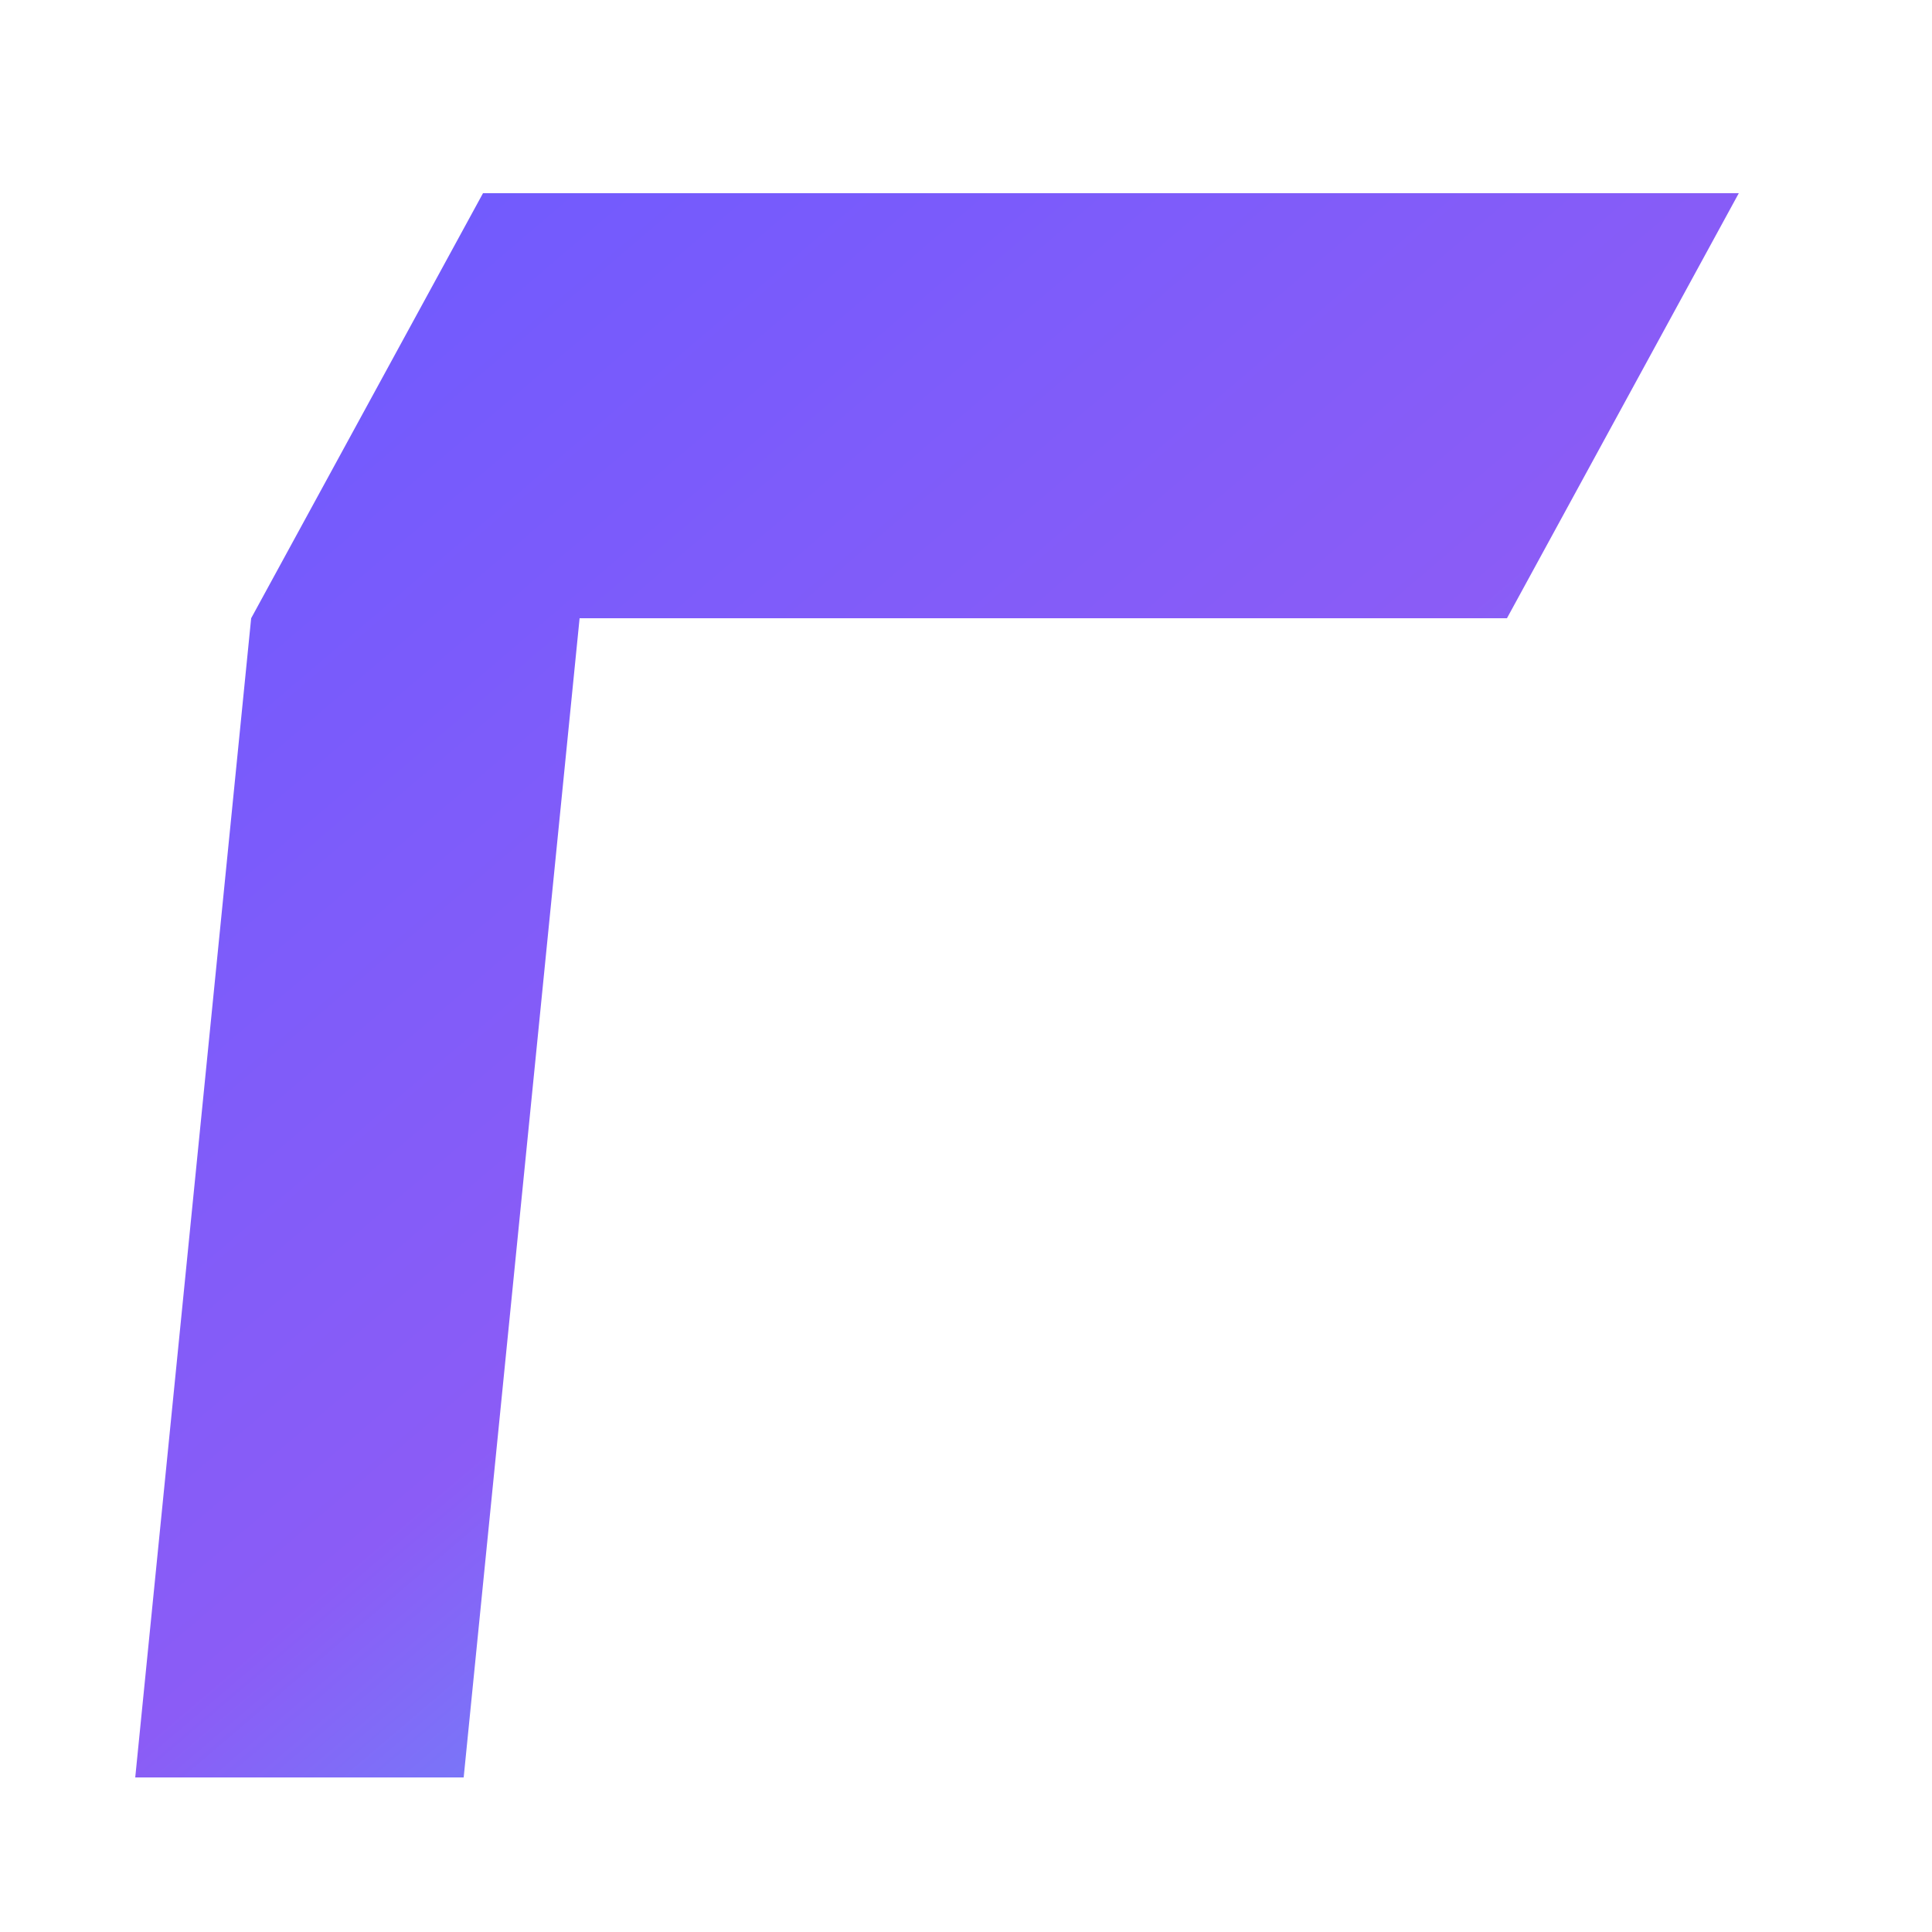
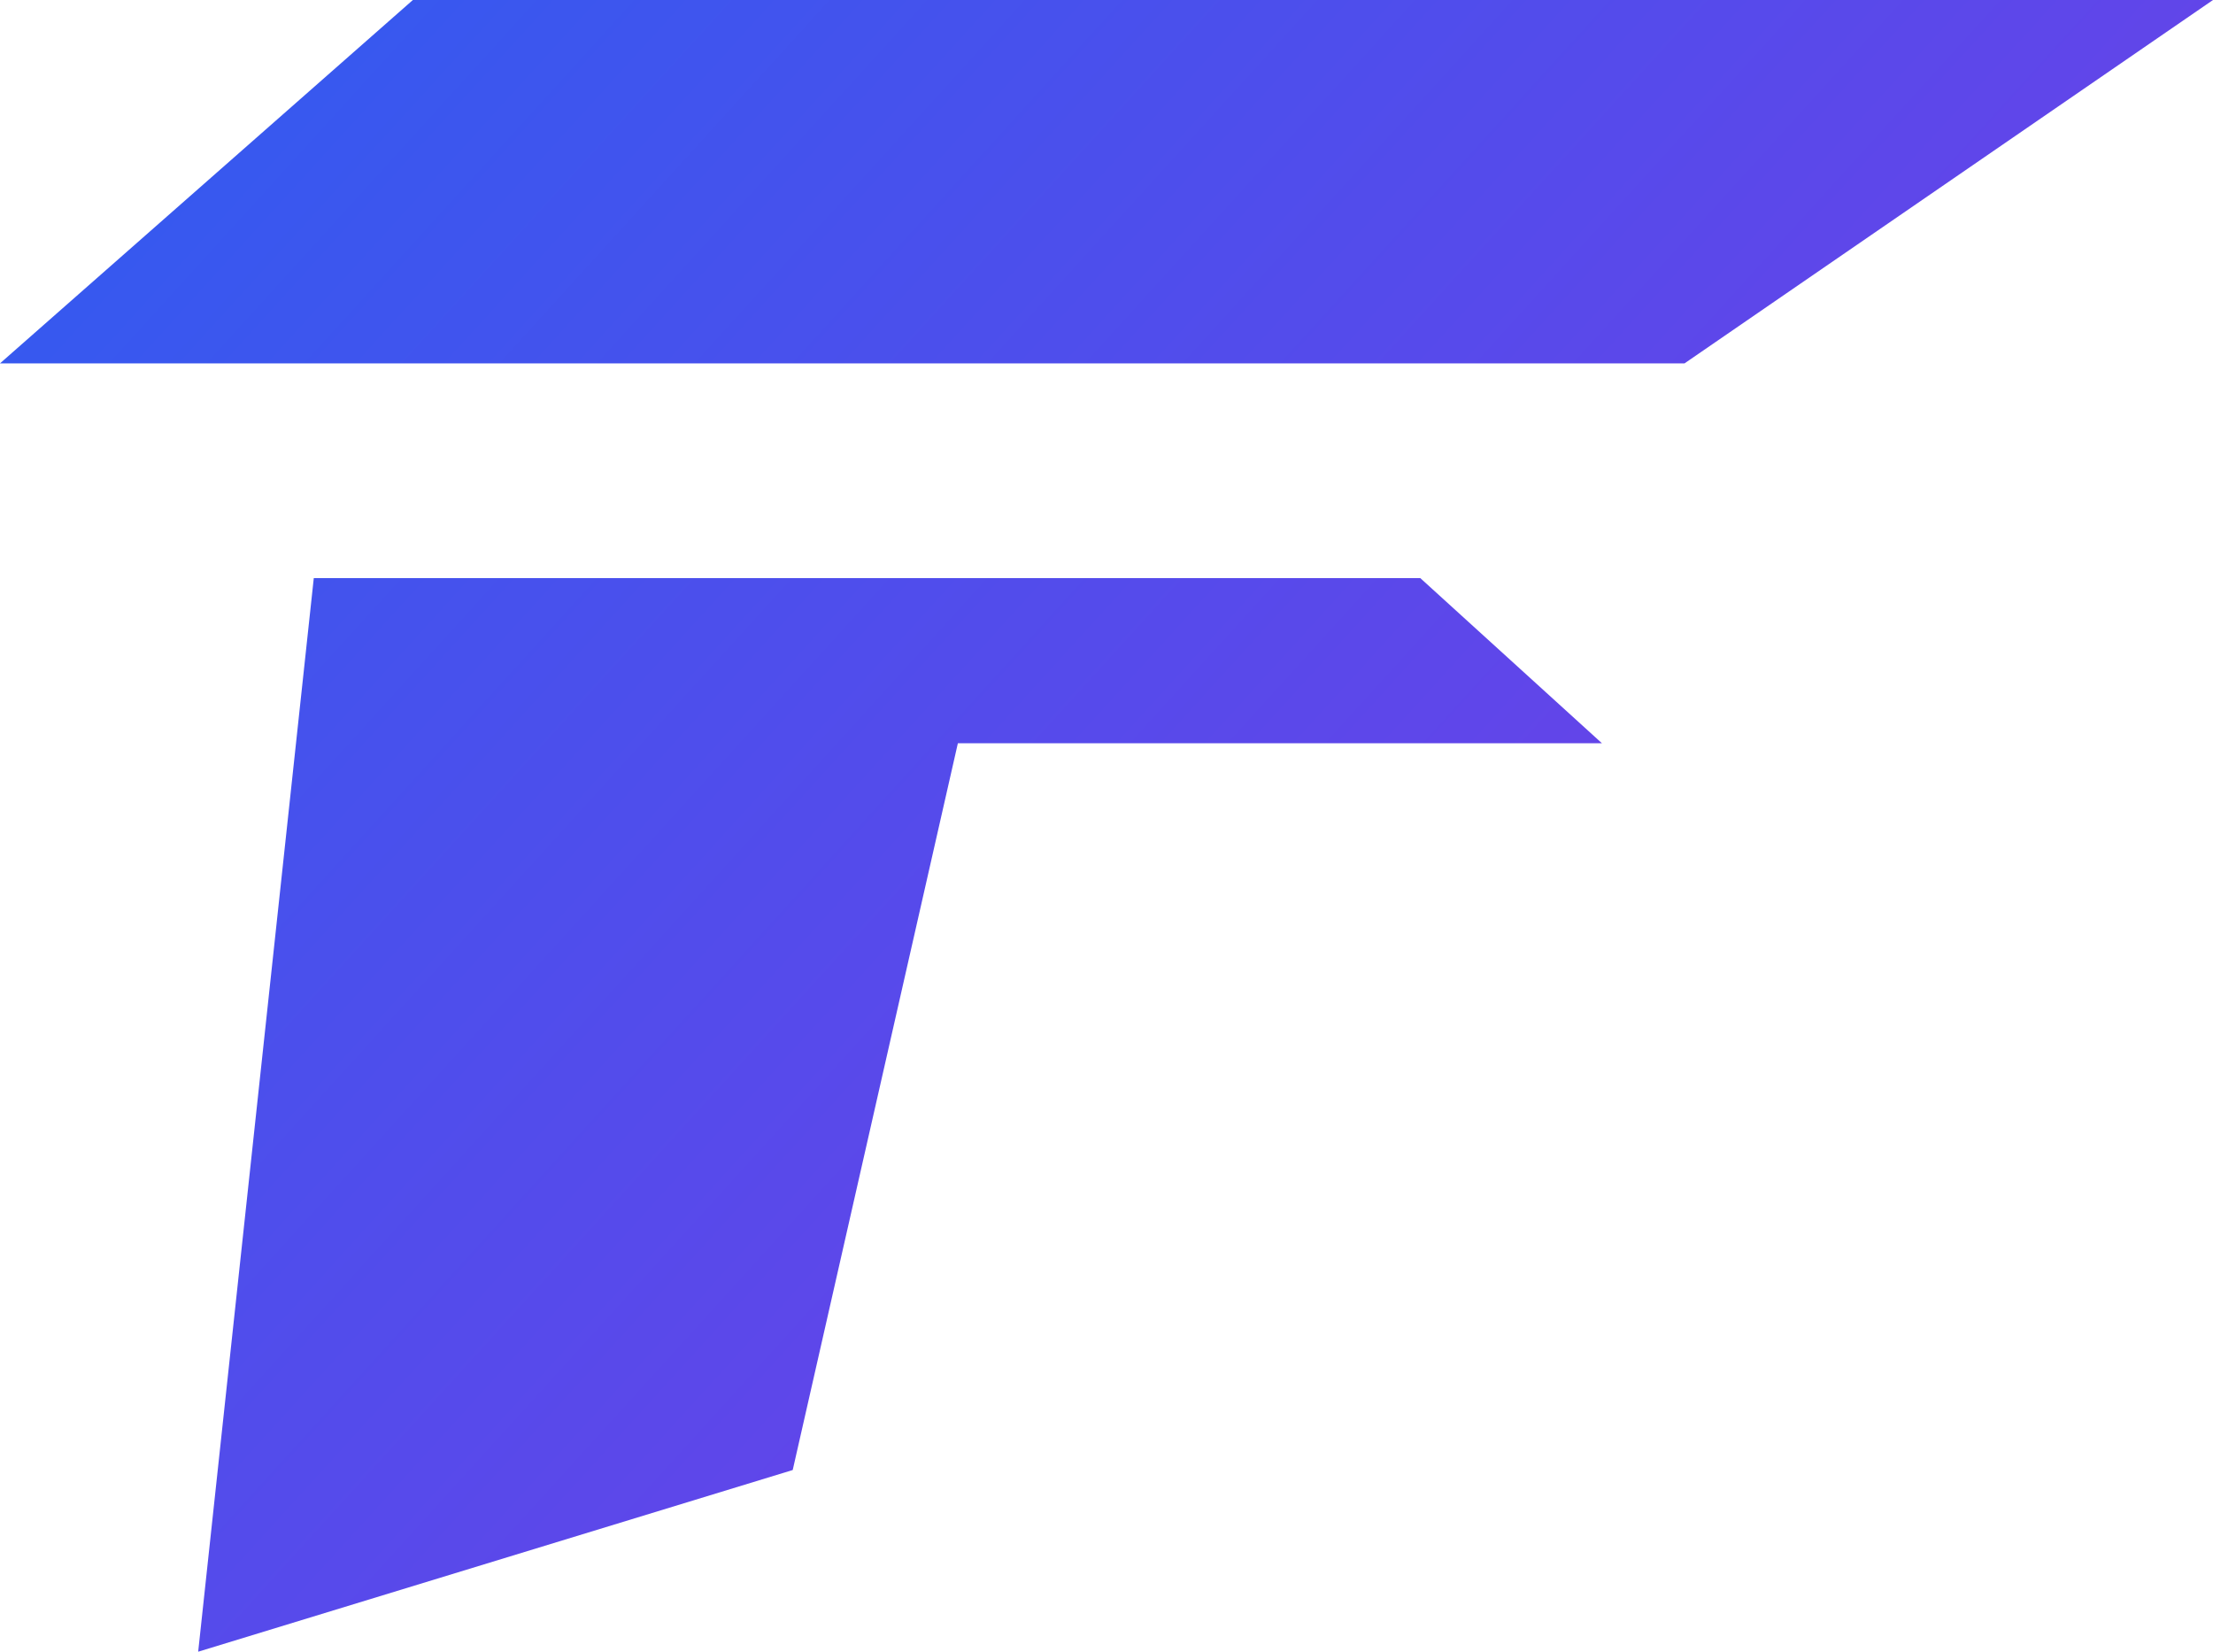
- <svg xmlns="http://www.w3.org/2000/svg" viewBox="0 0 100 100">
+ <svg xmlns="http://www.w3.org/2000/svg" viewBox="0 0 134 100">
  <defs>
-     <linearGradient id="frontrow-mark" x1="10" y1="10" x2="80" y2="92" gradientUnits="userSpaceOnUse">
-       <stop offset="0" stop-color="#6d5bff" />
-       <stop offset="0.55" stop-color="#8b5cf6" />
-       <stop offset="1" stop-color="#47bfff" />
+     <linearGradient id="frontrow-mark" x1="0" y1="0" x2="110" y2="100" gradientUnits="userSpaceOnUse">
+       <stop offset="0" stop-color="#2f5cf0" />
+       <stop offset="1" stop-color="#7a3ae6" />
    </linearGradient>
  </defs>
-   <polygon points="25,10 90,10 78,32 13,32" fill="url(#frontrow-mark)" />
-   <polygon points="13,32 30,32 24,92 7,92" fill="url(#frontrow-mark)" />
+   <polygon points="25,0 134,0 102,22 0,22" fill="url(#frontrow-mark)" />
+   <polygon points="19,35 86,35 97,45 58,45 48,89 12,100" fill="url(#frontrow-mark)" />
</svg>
